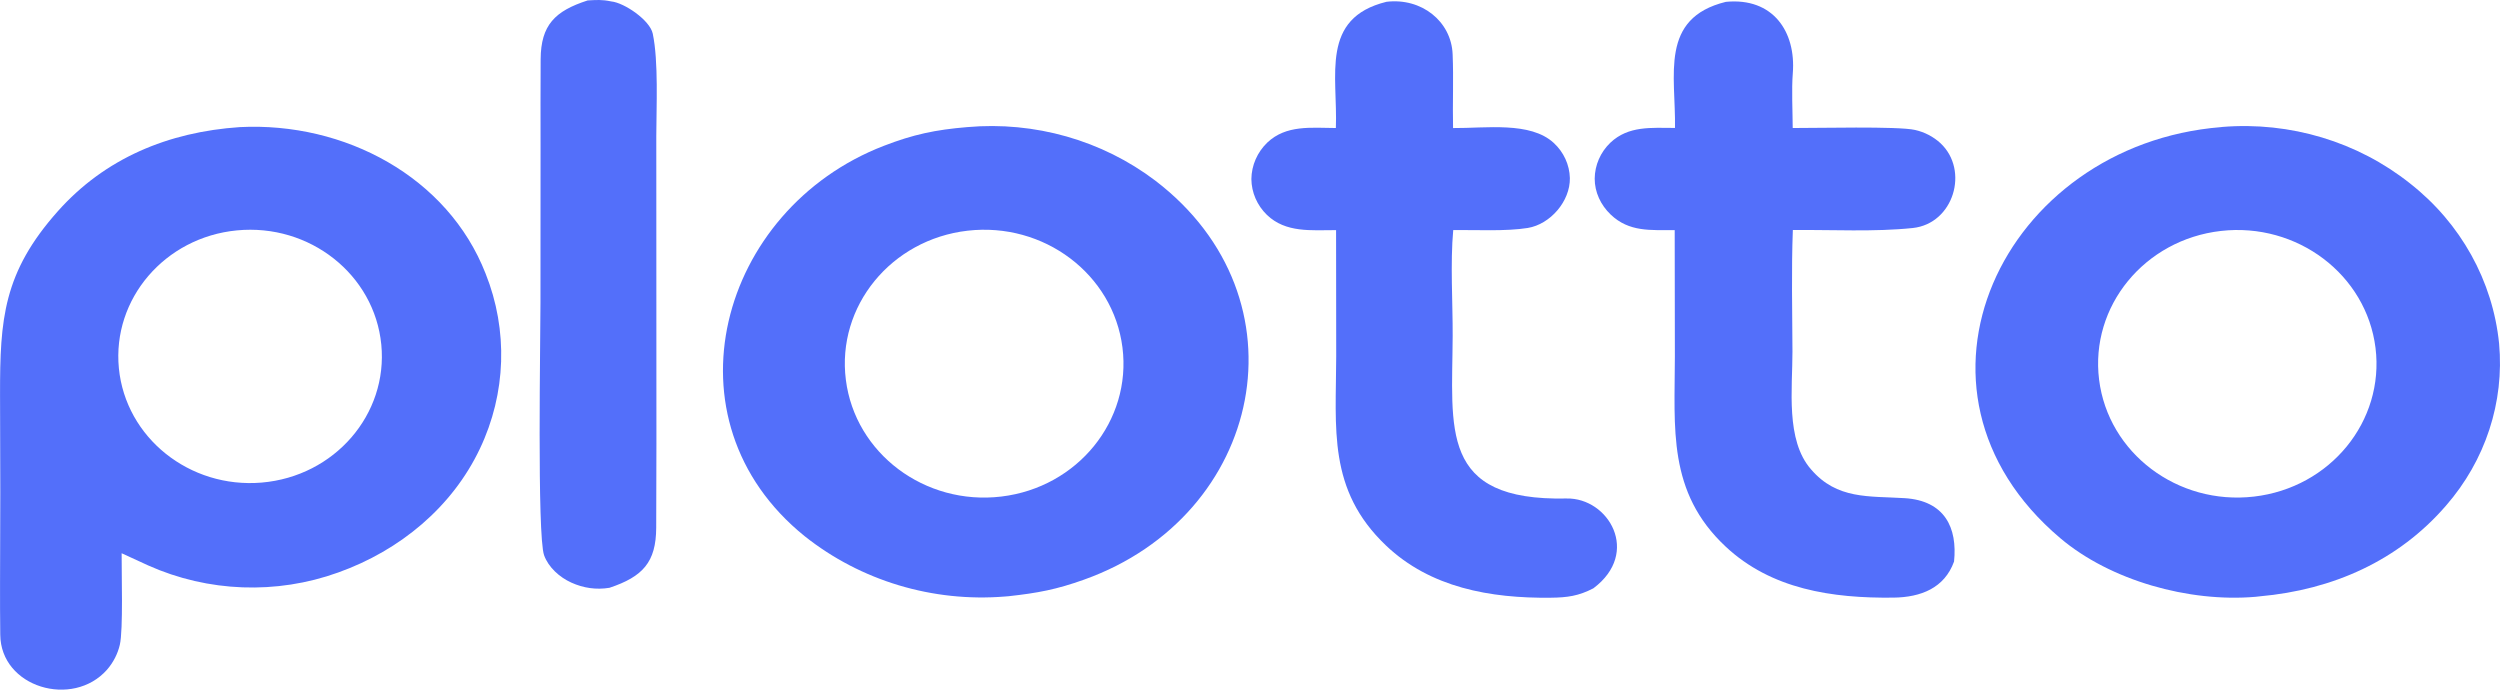
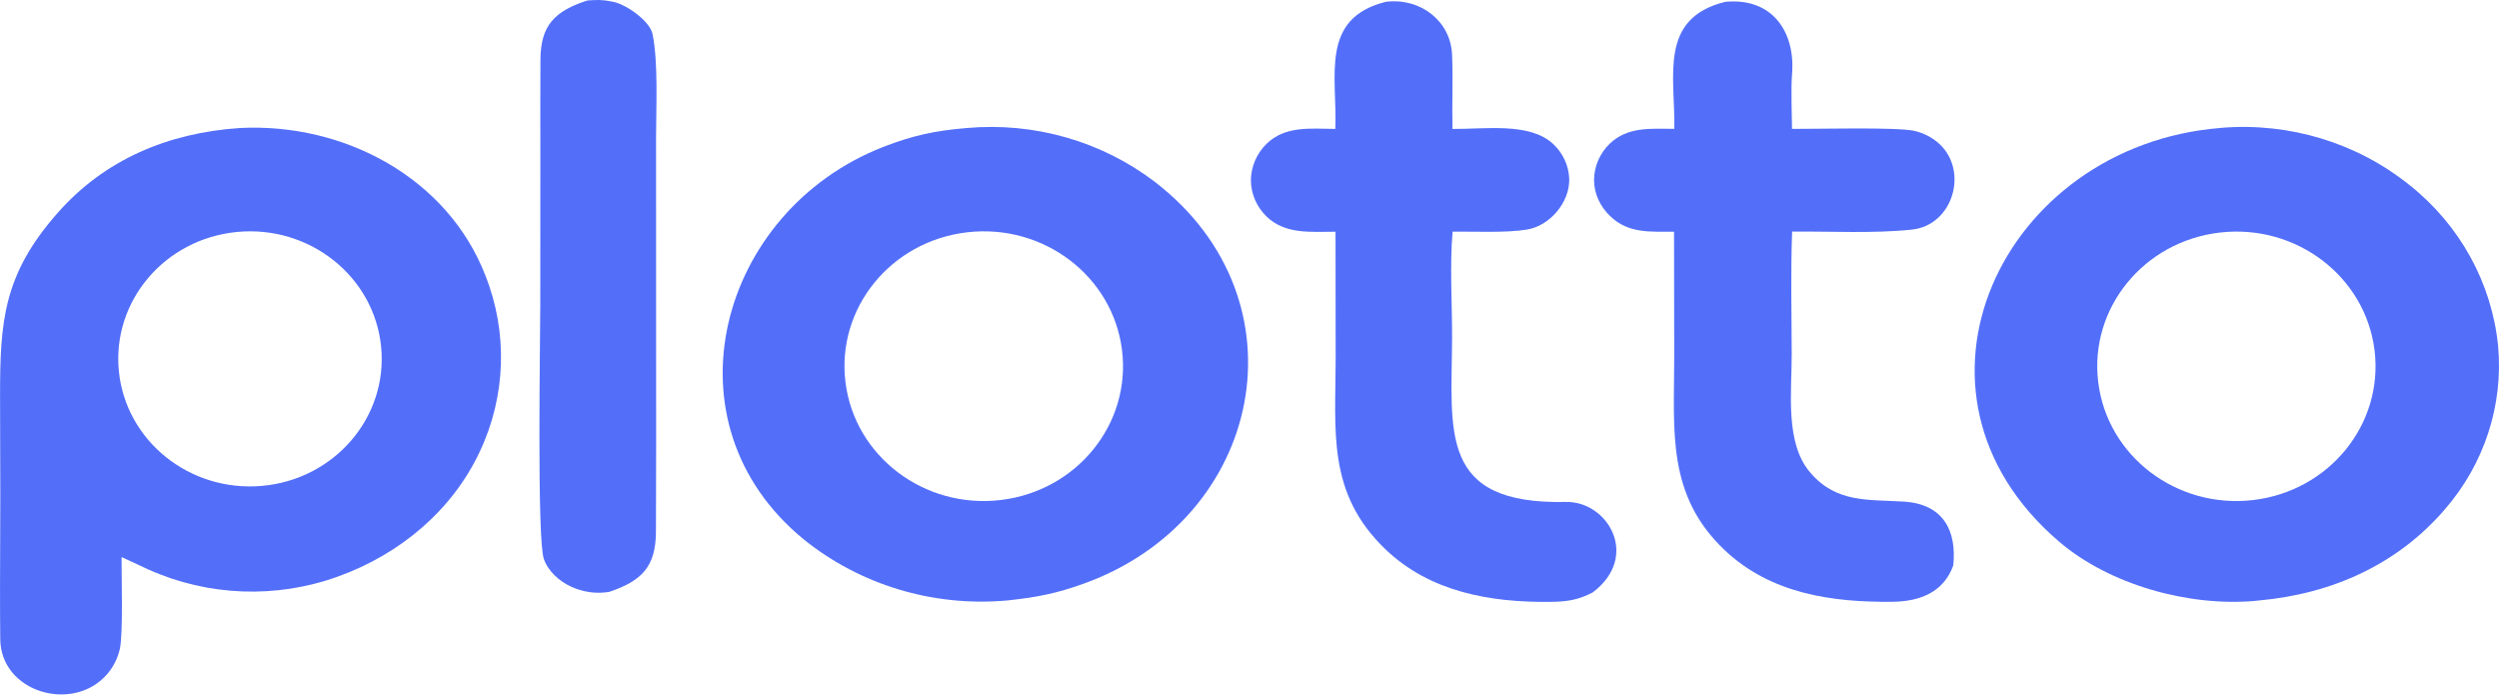
- <svg xmlns="http://www.w3.org/2000/svg" preserveAspectRatio="none" overflow="visible" style="display: block;" width="58" height="16" viewBox="0 0 58 16" fill="none">
-   <g id="Vector">
-     <path d="M5.562 2.949C7.997 2.825 10.389 4.104 11.265 6.345C11.792 7.662 11.744 9.128 11.133 10.411C10.492 11.761 9.285 12.768 7.846 13.282C6.414 13.798 4.827 13.739 3.44 13.119L2.822 12.835C2.818 13.256 2.861 14.617 2.78 14.959C2.73 15.172 2.628 15.37 2.482 15.538C1.689 16.436 0.013 15.951 0.006 14.721C0.003 14.321 -0.002 13.923 0.001 13.522L0.007 11.414L0.001 9.153C-0.001 7.404 0.076 6.323 1.342 4.9C2.436 3.671 3.902 3.062 5.562 2.949ZM8.846 7.993C8.687 6.37 7.184 5.182 5.496 5.345C3.824 5.506 2.601 6.936 2.758 8.544C2.916 10.153 4.396 11.337 6.07 11.196C7.76 11.053 9.005 9.615 8.846 7.993Z" fill-rule="evenodd" clip-rule="evenodd" fill="#536FFA" />
-     <path d="M22.439 2.949C24.006 2.81 25.569 3.255 26.805 4.192C30.375 6.919 29.317 11.961 25.149 13.448C24.511 13.676 24.076 13.758 23.402 13.832C23.374 13.835 23.346 13.837 23.317 13.839C21.637 13.976 19.968 13.473 18.669 12.44C15.331 9.748 16.687 4.857 20.503 3.384C21.188 3.119 21.703 3.01 22.439 2.949ZM26.041 8.061C25.825 6.361 24.219 5.149 22.449 5.352C20.674 5.556 19.407 7.106 19.624 8.813C19.84 10.519 21.456 11.732 23.231 11.52C25 11.308 26.256 9.761 26.041 8.061Z" fill-rule="evenodd" clip-rule="evenodd" fill="#536FFA" />
-     <path d="M51.557 2.945C53.133 2.817 54.698 3.288 55.916 4.258C57.091 5.181 57.833 6.518 57.979 7.97C58.104 9.332 57.66 10.685 56.746 11.732C55.645 13.006 54.125 13.684 52.426 13.835C52.393 13.839 52.361 13.843 52.328 13.846C50.78 13.979 48.96 13.468 47.799 12.486C43.725 9.042 46.468 3.357 51.528 2.949C51.538 2.947 51.547 2.946 51.557 2.945ZM55.112 8.071C54.9 6.37 53.294 5.156 51.524 5.358C49.752 5.561 48.487 7.106 48.699 8.809C48.911 10.511 50.519 11.726 52.291 11.521C54.061 11.317 55.323 9.772 55.112 8.071Z" fill-rule="evenodd" clip-rule="evenodd" fill="#536FFA" />
-     <path d="M40.04 0.043C41.137 -0.063 41.669 0.738 41.593 1.699C41.563 2.074 41.589 2.585 41.591 2.97C42.118 2.973 44.035 2.924 44.43 3.015C44.651 3.065 44.855 3.171 45.019 3.322C45.692 3.952 45.325 5.189 44.376 5.29C43.491 5.383 42.496 5.328 41.594 5.336C41.559 6.254 41.581 7.23 41.585 8.157C41.587 9.01 41.421 10.212 42.016 10.889C42.617 11.591 43.358 11.506 44.184 11.557C45.121 11.614 45.415 12.246 45.334 13.028C45.112 13.641 44.568 13.857 43.928 13.865C42.504 13.882 41.093 13.672 40.034 12.68C38.681 11.414 38.855 9.934 38.857 8.274L38.853 5.339C38.295 5.336 37.795 5.388 37.365 4.975C37.136 4.755 36.996 4.457 36.997 4.144C37 3.831 37.13 3.532 37.36 3.311C37.781 2.913 38.312 2.967 38.86 2.968C38.88 1.745 38.494 0.423 40.04 0.043Z" fill="#536FFA" />
-     <path d="M32.165 0.042C32.977 -0.057 33.67 0.493 33.701 1.258C33.725 1.822 33.698 2.404 33.711 2.971C34.467 2.977 35.503 2.814 36.047 3.316C36.279 3.53 36.413 3.823 36.421 4.132C36.43 4.666 35.969 5.203 35.443 5.289C34.944 5.37 34.232 5.332 33.715 5.337C33.645 6.098 33.705 7.028 33.702 7.788C33.693 9.952 33.379 11.628 36.344 11.565C37.317 11.545 38.073 12.822 36.966 13.649C36.623 13.827 36.363 13.863 35.975 13.867C34.576 13.883 33.183 13.635 32.153 12.654C30.796 11.361 30.997 9.941 31 8.266L30.997 5.339C30.42 5.339 29.829 5.405 29.393 4.986C29.164 4.764 29.035 4.465 29.032 4.153C29.036 3.835 29.169 3.531 29.403 3.306C29.84 2.894 30.417 2.966 30.992 2.97C31.039 1.754 30.624 0.422 32.165 0.042Z" fill="#536FFA" />
-     <path d="M13.634 0.01C13.837 -0.001 13.962 -0.013 14.18 0.033C14.485 0.063 15.079 0.47 15.144 0.781C15.28 1.428 15.227 2.499 15.226 3.16L15.229 10.287C15.229 10.937 15.226 11.593 15.224 12.243C15.221 13.043 14.913 13.379 14.139 13.637C13.833 13.687 13.536 13.644 13.254 13.516C12.982 13.393 12.723 13.161 12.623 12.882C12.458 12.421 12.54 7.815 12.539 7.019L12.541 3.408C12.54 2.73 12.539 2.049 12.543 1.371C12.549 0.584 12.872 0.255 13.634 0.01Z" fill="#536FFA" />
-   </g>
+ <svg xmlns="http://www.w3.org/2000/svg" width="522" height="145" viewBox="0 0 522 145" fill="none">
+   <path fill-rule="evenodd" clip-rule="evenodd" d="M50.061 26.728C71.975 25.597 93.503 37.195 101.382 57.503C106.125 69.438 105.698 82.719 100.198 94.346C94.432 106.589 83.566 115.707 70.617 120.371C57.727 125.043 43.439 124.511 30.959 118.894L25.395 116.313C25.364 120.135 25.751 132.462 25.02 135.563C24.569 137.493 23.652 139.293 22.342 140.813C15.202 148.952 0.12 144.554 0.053 133.409C0.031 129.785 -0.016 126.179 0.006 122.547L0.067 103.44L0.013 82.949C-0.01 67.097 0.685 57.305 12.079 44.41C21.92 33.271 35.12 27.75 50.061 26.728ZM79.613 72.434C78.18 57.729 64.654 46.962 49.468 48.438C34.413 49.902 23.405 62.855 24.825 77.434C26.245 92.012 39.562 102.745 54.634 101.46C69.837 100.163 81.045 87.139 79.613 72.434Z" fill="#536FFA" />
+   <path fill-rule="evenodd" clip-rule="evenodd" d="M201.949 26.729C216.055 25.468 230.124 29.499 241.248 37.988C273.379 62.704 263.849 108.399 226.344 121.875C220.601 123.938 216.688 124.682 210.619 125.354C210.365 125.378 210.11 125.4 209.856 125.419C194.734 126.654 179.715 122.1 168.025 112.735C137.979 88.34 150.184 44.016 184.527 30.666C190.691 28.27 195.323 27.282 201.949 26.729ZM234.366 73.054C232.427 57.647 217.969 46.665 202.044 48.503C186.062 50.348 174.666 64.402 176.612 79.864C178.559 95.326 193.108 106.32 209.08 104.397C224.995 102.481 236.306 88.461 234.366 73.054Z" fill="#536FFA" />
+   <path fill-rule="evenodd" clip-rule="evenodd" d="M464.01 26.689C478.193 25.527 492.28 29.799 503.239 38.584C513.816 46.957 520.499 59.068 521.814 72.229C522.937 84.57 518.944 96.836 510.714 106.325C500.801 117.865 487.126 124.007 471.83 125.38C471.539 125.419 471.247 125.45 470.956 125.475C457.018 126.68 440.636 122.053 430.188 113.158C393.525 81.947 418.208 30.419 463.755 26.721C463.838 26.711 463.924 26.7 464.01 26.689ZM496.005 73.145C494.098 57.728 479.642 46.722 463.712 48.557C447.765 50.393 436.379 64.398 438.289 79.829C440.195 95.26 454.674 106.269 470.619 104.413C486.546 102.558 497.909 88.562 496.005 73.145Z" fill="#536FFA" />
+   <path d="M360.358 0.386C370.237 -0.571 375.022 6.688 374.336 15.4C374.067 18.794 374.302 23.422 374.322 26.912C379.067 26.946 396.315 26.498 399.868 27.323C401.86 27.775 403.693 28.736 405.171 30.106C411.228 35.817 407.926 47.027 399.382 47.938C391.418 48.787 382.463 48.288 374.347 48.354C374.03 56.673 374.233 65.524 374.262 73.922C374.287 81.65 372.792 92.546 378.144 98.68C383.552 105.039 390.221 104.273 397.656 104.733C406.094 105.256 408.732 110.982 408.009 118.067C406.005 123.621 401.111 125.582 395.354 125.65C382.531 125.804 369.834 123.9 360.304 114.914C348.129 103.435 349.699 90.031 349.716 74.987L349.681 48.386C344.656 48.353 340.16 48.825 336.287 45.084C334.226 43.092 332.962 40.392 332.971 37.557C332.996 34.723 334.171 32.011 336.244 30.007C340.028 26.396 344.811 26.89 349.742 26.898C349.919 15.818 346.446 3.834 360.358 0.386Z" fill="#536FFA" />
+   <path d="M289.484 0.376C296.796 -0.513 303.027 4.469 303.313 11.404C303.525 16.513 303.282 21.788 303.399 26.923C310.205 26.982 319.529 25.499 324.42 30.054C326.507 31.992 327.719 34.648 327.79 37.446C327.867 42.29 323.72 47.151 318.983 47.929C314.498 48.665 308.09 48.319 303.43 48.365C302.804 55.261 303.344 63.689 303.316 70.577C303.233 90.189 300.412 105.375 327.099 104.809C335.857 104.624 342.66 116.203 332.695 123.696C329.608 125.308 327.27 125.635 323.777 125.673C311.182 125.81 298.648 123.568 289.378 114.673C277.163 102.955 278.976 90.091 278.999 74.913L278.97 48.387C273.776 48.387 268.462 48.987 264.535 45.183C262.477 43.174 261.313 40.466 261.29 37.637C261.322 34.755 262.522 32 264.629 29.963C268.557 26.223 273.756 26.881 278.93 26.916C279.35 15.899 275.617 3.825 289.484 0.376Z" fill="#536FFA" />
+   <path d="M122.711 0.094C124.535 -0.012 125.66 -0.115 127.617 0.301C130.361 0.571 135.706 4.259 136.296 7.075C137.524 12.943 137.044 22.645 137.038 28.642L137.056 93.225C137.058 99.12 137.038 105.063 137.017 110.954C136.991 118.201 134.216 121.245 127.253 123.584C124.497 124.035 121.823 123.646 119.286 122.491C116.84 121.377 114.505 119.272 113.608 116.746C112.124 112.568 112.859 70.819 112.854 63.614L112.872 30.883C112.864 24.737 112.847 18.572 112.89 12.428C112.94 5.29 115.852 2.315 122.711 0.094Z" fill="#536FFA" />
</svg>
